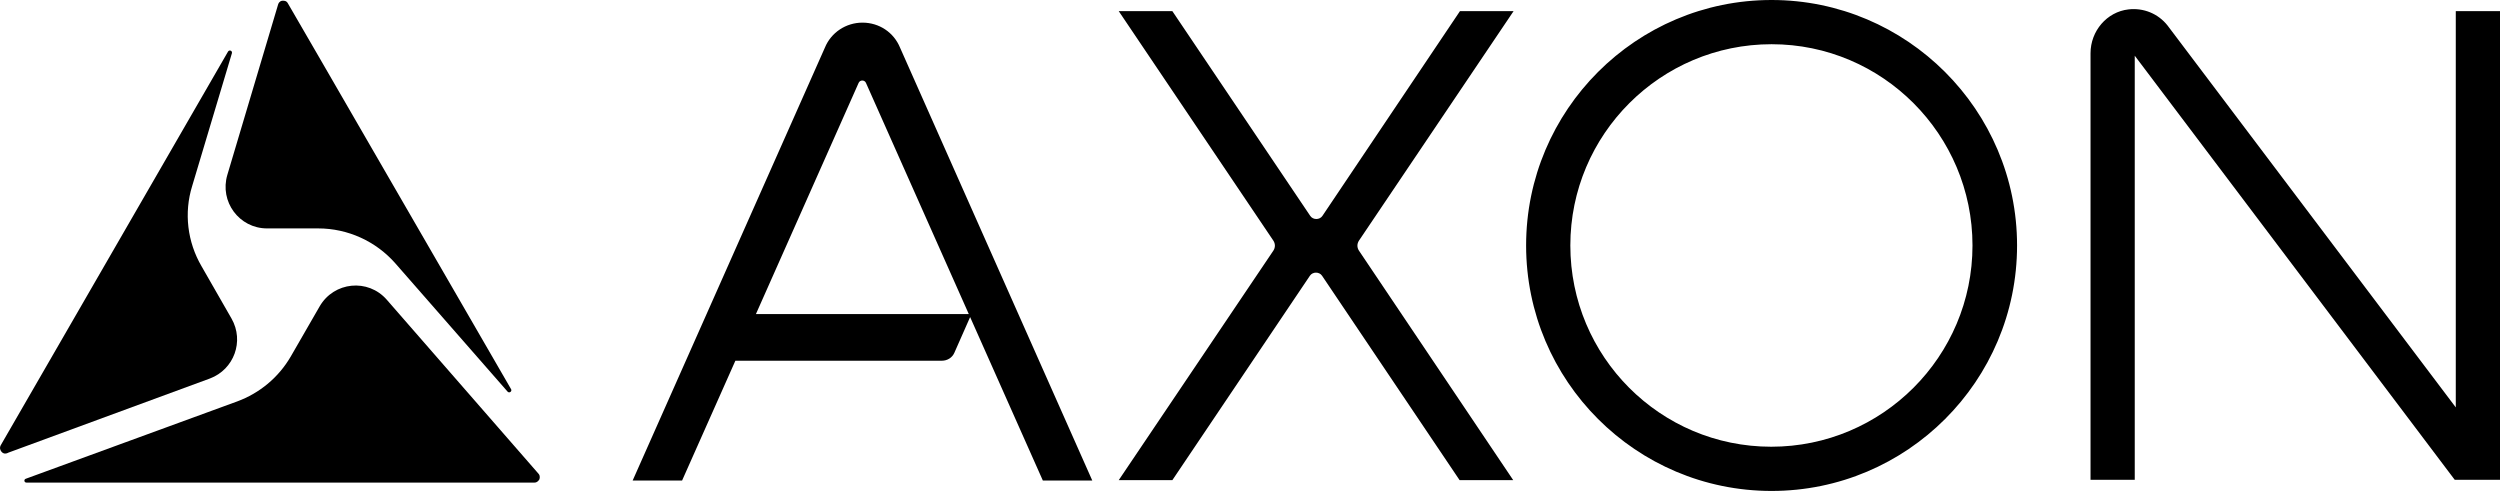
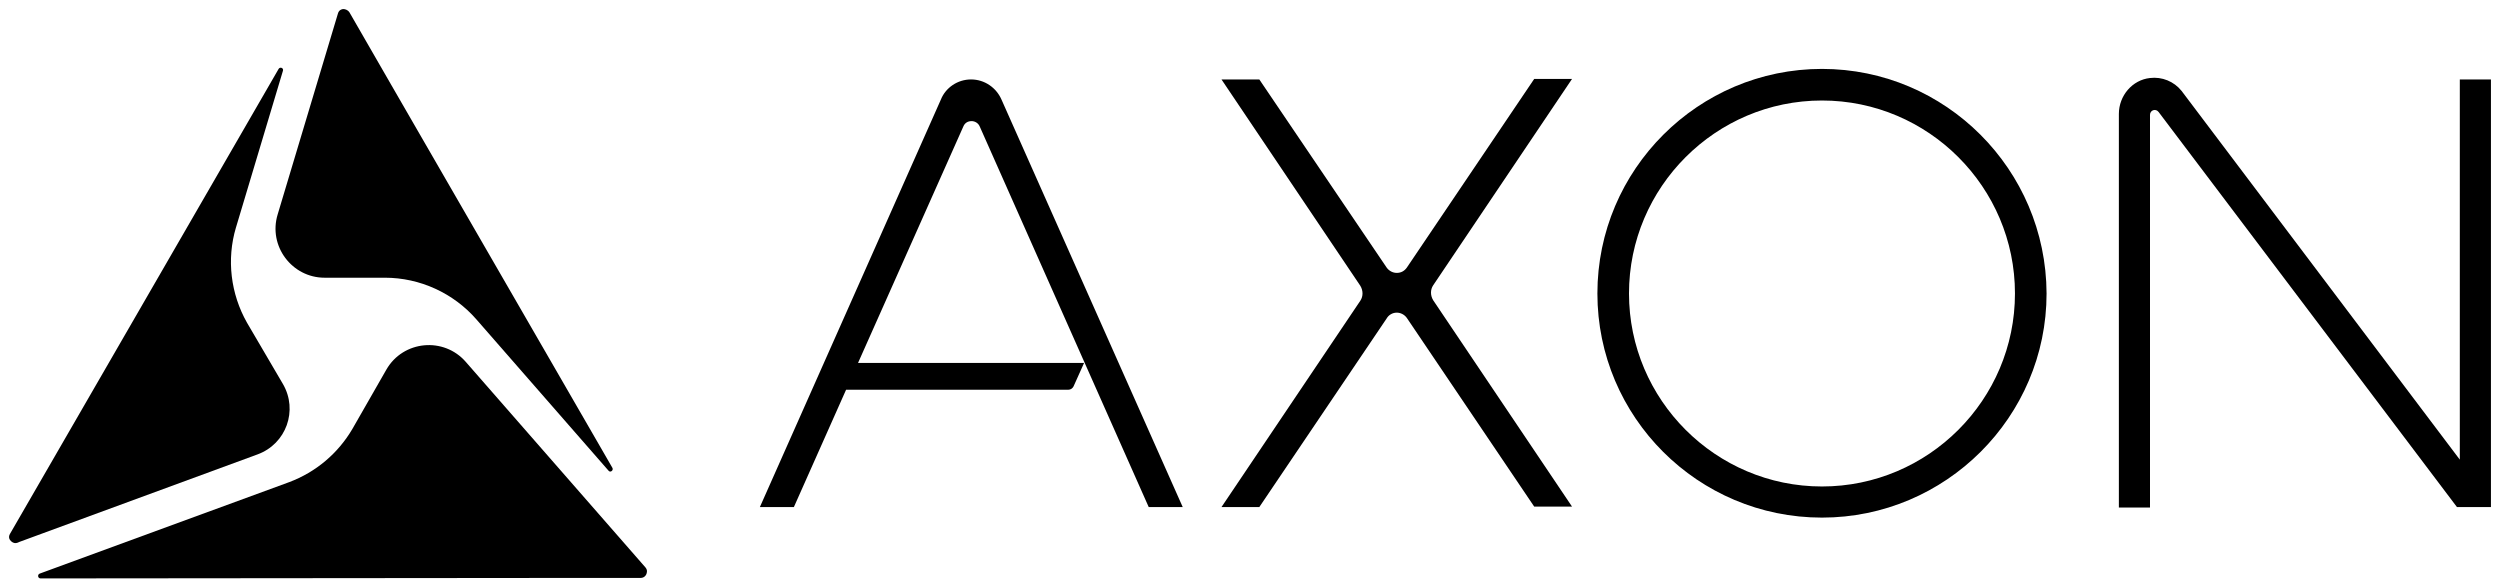
- <svg xmlns="http://www.w3.org/2000/svg" viewBox="0 0 718 141" preserveAspectRatio="none" fill="none" class="w-125 overflow-visible" version="1.1" id="svg3">
-   <defs id="defs3" />
-   <path d="M145.8 112.5c.5.5 1.3-.1 1-.7L92.9 18.6 82.7 1c-.4-.8-1.1-.8-1.5-.8-.4 0-1 .2-1.3 1l-14.6 49c-2.3 7.7 3.4 15.4 11.4 15.4h14.7c8.5 0 16.6 3.7 22.2 10.1l32.2 36.8Z" fill="#000" id="path1" />
-   <path d="m55.2 53.4 11.4-38.1c.2-.7-.7-1.1-1.1-.5L.2 127.9c-.4.8-.1 1.4.2 1.8.3.4.9.8 1.8.4l.2-.1 57.9-21.3c6.9-2.6 9.9-10.7 6.2-17.2l-8.6-15c-4.1-7-5.1-15.4-2.7-23.1Z" fill="#000" id="path2" />
-   <path d="M136.2 138.6h17.3c.8 0 1.2-.6 1.4-.9.1-.3.3-1-.2-1.6l-43.6-50c-5.4-6.2-15.2-5.2-19.3 1.9l-8.3 14.4c-3.5 6-8.9 10.5-15.4 12.9L7.4 137.5c-.6.2-.5 1.1.2 1.1h128.6ZM247.7 6.5c-4.7 0-9 2.8-10.8 7.2L181.7 138h14.2l15.3-34.4h59.3c1.6 0 3-.9 3.6-2.3l4.9-11.1h-61.9l29.5-66.4c.4-.9 1.7-.9 2.1 0L299.5 138h14.2L258.5 13.7c-1.8-4.4-6-7.2-10.8-7.2ZM508.8 0c-38.9 0-70.5 31.6-70.5 70.5s31.6 70.5 70.5 70.5 70.5-31.6 70.5-70.5S547.6 0 508.8 0Zm57.7 70.5c0 31.9-25.9 57.8-57.8 57.8S451 102.4 451 70.5s25.9-57.8 57.8-57.8 57.7 26 57.7 57.8ZM434.7 3.2h-15.4L379.8 62c-.8 1.2-2.7 1.2-3.5 0L336.7 3.2h-15.4l44.4 65.9c.6.9.6 2 0 2.9l-44.4 65.9h15.4l39.5-58.7c.8-1.2 2.7-1.2 3.5 0l39.5 58.7h15.4L390.3 72c-.6-.9-.6-2 0-2.9l44.4-65.9ZM705.3 3.2V117L622.5 7.3c-2.7-3.4-6.9-5.1-11.2-4.6-6.2.7-10.9 6.2-10.9 12.6v122.5h12.7V16L705 137.8h13V3.2h-12.7Z" fill="#000" id="path3" />
+ <svg xmlns="http://www.w3.org/2000/svg" width="138.132mm" height="32.459mm" viewBox="0 0 138.132 32.459" version="1.1" id="svg38963">
+   <defs id="defs38957" />
+   <g id="layer1" transform="translate(-22.14847,-181.9967)">
+     <g id="g38999" transform="translate(0.5000034,-0.4999963)" style="fill:#000000">
+       <path id="path38910" d="m 55.272,208.503 c 0.106,0.132 0.291,-0.026 0.212,-0.159 l -12.224,-21.167 v 0 l -2.302,-3.995 c -0.106,-0.159 -0.265,-0.185 -0.344,-0.185 -0.079,0 -0.238,0.053 -0.291,0.238 l -3.334,11.113 c -0.529,1.746 0.794,3.493 2.593,3.493 h 3.334 c 1.931,0 3.784,0.847 5.054,2.302 z" style="fill:#000000;stroke-width:0.265" />
+       <path id="path38912" d="m 34.688,195.062 2.593,-8.652 c 0.053,-0.159 -0.159,-0.238 -0.238,-0.106 l -14.843,25.691 c -0.106,0.185 -0.026,0.318 0.053,0.397 0.079,0.079 0.212,0.159 0.397,0.079 l 0.053,-0.026 13.176,-4.842 c 1.587,-0.582 2.249,-2.434 1.402,-3.889 L 35.296,200.327 c -0.9,-1.587 -1.138,-3.493 -0.609,-5.265" style="fill:#000000;stroke-width:0.265" />
+       <path id="path38914" d="m 53.103,214.429 h 3.942 c 0.185,0 0.291,-0.132 0.318,-0.212 0.026,-0.079 0.079,-0.212 -0.053,-0.37 l -9.922,-11.351 c -1.217,-1.402 -3.466,-1.191 -4.392,0.423 l -1.879,3.281 c -0.794,1.349 -2.011,2.381 -3.493,2.937 l -13.785,5.054 c -0.132,0.053 -0.106,0.265 0.053,0.265 z" style="fill:#000000;stroke-width:0.265" />
+       <path id="path38916" d="m 122.318,209.376 c -5.874,0 -10.663,-4.789 -10.663,-10.663 0,-5.874 4.789,-10.663 10.663,-10.663 5.874,0 10.663,4.789 10.663,10.663 0,5.874 -4.789,10.663 -10.663,10.663 m 0,-23.072 c -6.826,0 -12.409,5.556 -12.409,12.409 0,6.826 5.556,12.383 12.409,12.383 6.826,0 12.409,-5.556 12.409,-12.383 -0.026,-6.853 -5.583,-12.409 -12.409,-12.409" style="fill:#000000;stroke-width:0.265" />
+       <path id="path38918" d="m 98.823,199.771 c 0.212,0 0.423,0.106 0.556,0.291 l 7.038,10.425 h 2.09 l -7.673,-11.404 c -0.159,-0.265 -0.159,-0.582 0,-0.82 l 7.673,-11.404 h -2.09 l -7.038,10.425 c -0.132,0.185 -0.318,0.291 -0.556,0.291 -0.212,0 -0.423,-0.106 -0.556,-0.291 l -7.038,-10.398 h -2.09 l 7.673,11.404 c 0.159,0.265 0.159,0.582 0,0.82 l -7.673,11.404 h 2.09 l 7.038,-10.425 c 0.106,-0.185 0.318,-0.318 0.556,-0.318" style="fill:#000000;stroke-width:0.265" />
+       <path id="path38920" d="m 159.28,210.513 v -23.627 h -1.72 v 21.008 l -15.372,-20.373 c -0.423,-0.529 -1.085,-0.794 -1.746,-0.714 -0.979,0.106 -1.72,0.979 -1.72,1.984 v 21.749 h 1.72 v -21.696 c 0,-0.265 0.318,-0.37 0.476,-0.159 l 16.484,21.828 z" style="fill:#000000;stroke-width:0.265" />
+       <path id="path38922" d="m 75.328,189.188 c 0.185,0 0.37,0.106 0.45,0.291 l 9.34,21.034 h 1.879 L 76.995,188.024 c -0.291,-0.688 -0.953,-1.138 -1.693,-1.138 -0.741,0 -1.402,0.45 -1.667,1.111 l -10.001,22.516 h 1.879 l 2.884,-6.482 h 12.277 c 0.132,0 0.238,-0.079 0.291,-0.185 l 0.582,-1.296 H 69.057 l 5.821,-13.07 c 0.079,-0.185 0.238,-0.291 0.45,-0.291 z" style="fill:#000000;stroke-width:0.265" />
+     </g>
+   </g>
</svg>
